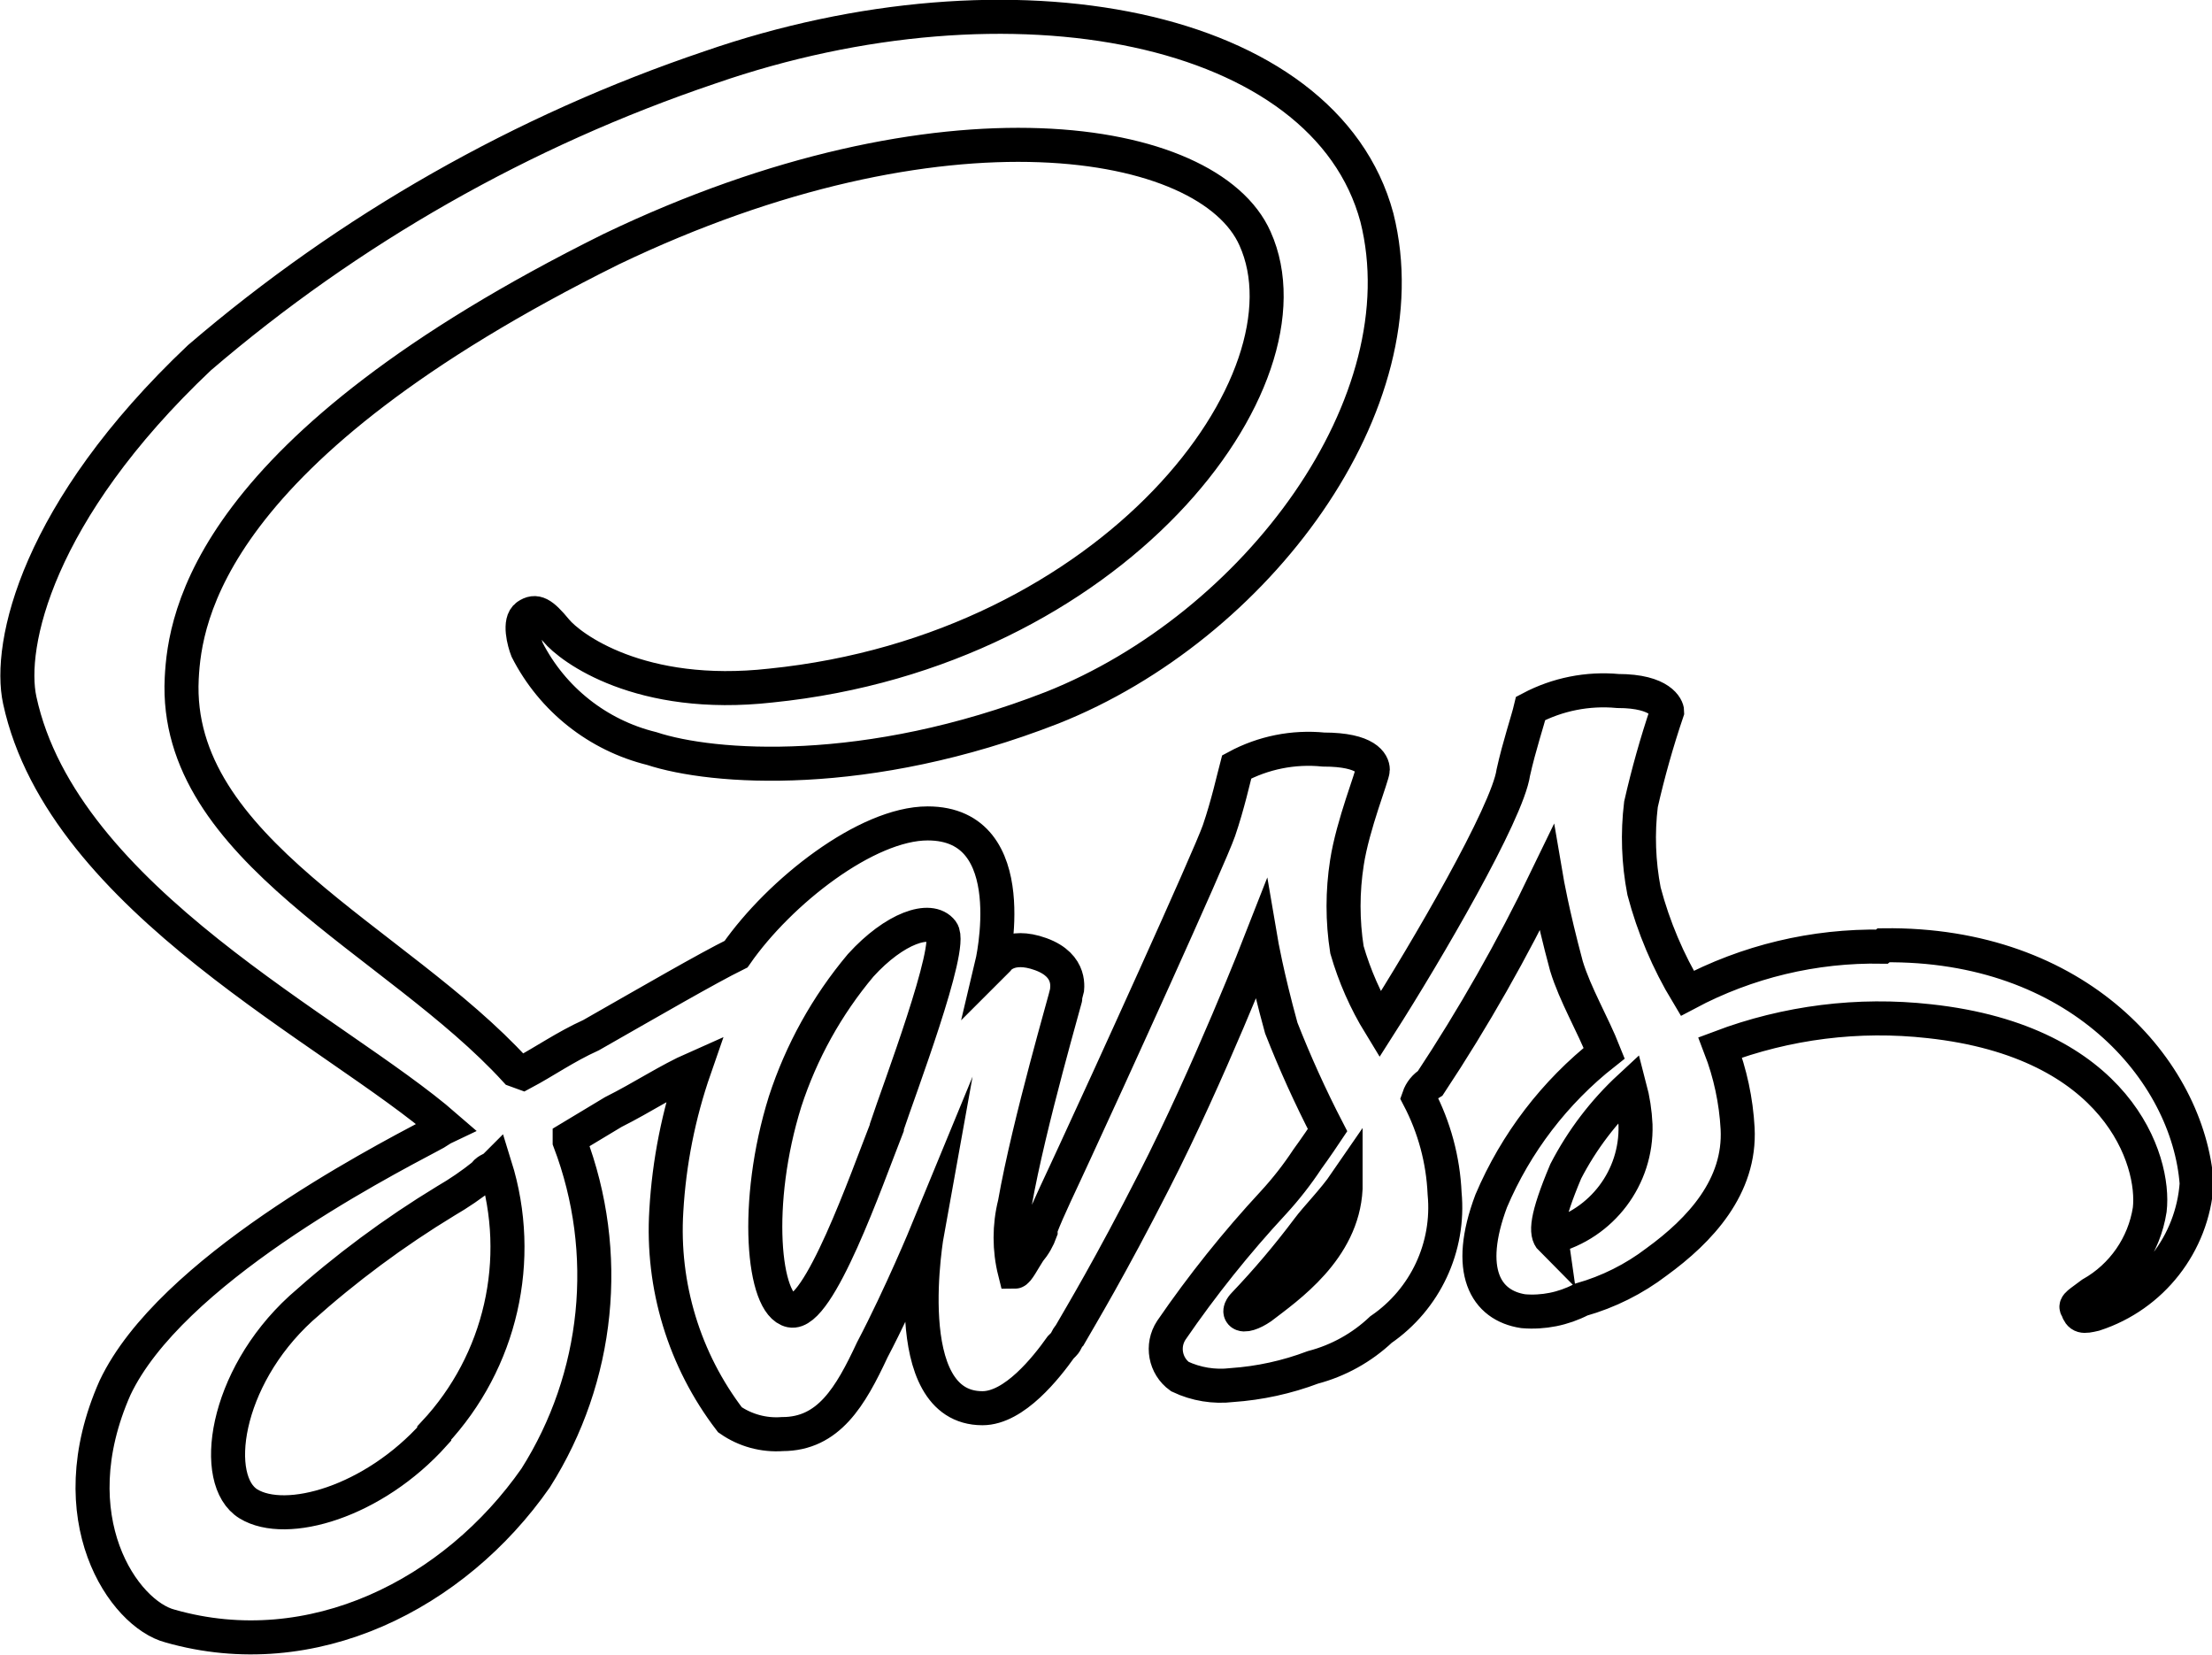
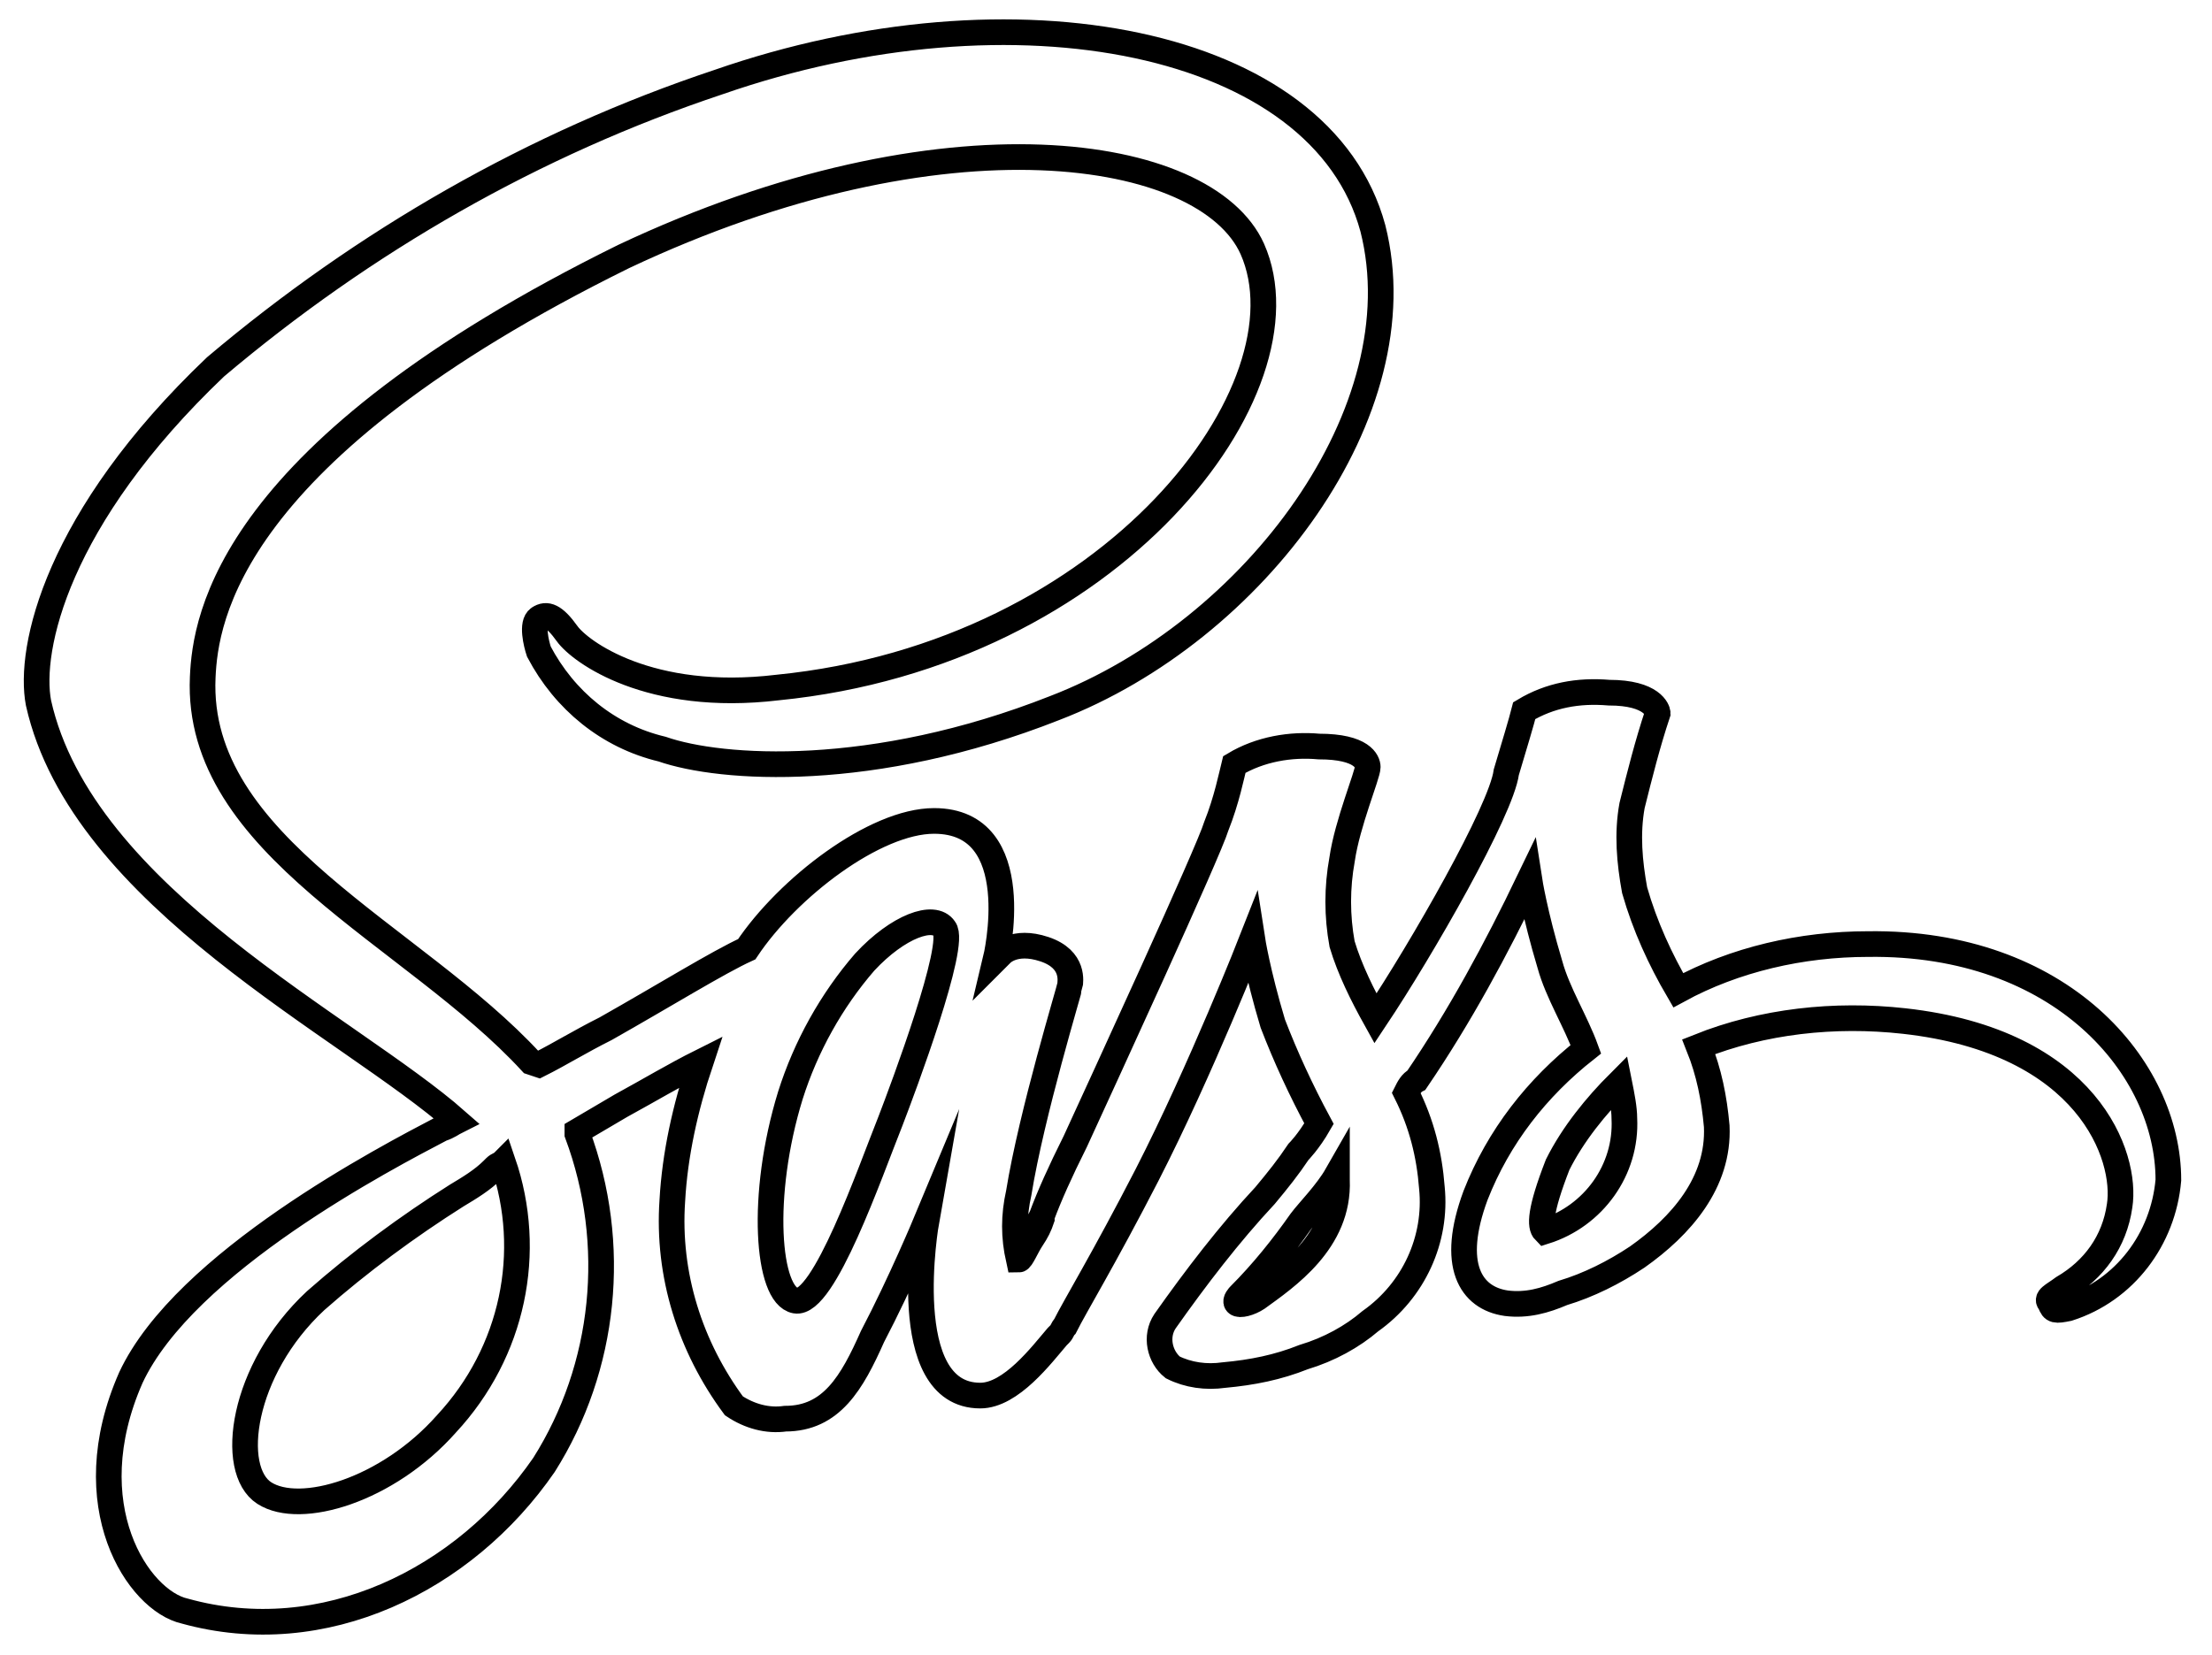
- <svg xmlns="http://www.w3.org/2000/svg" viewBox="0 0 65 48.6">
-   <defs>
-     <style>.sass{fill:none;stroke:black;stroke-miterlimit:10;}</style>
-   </defs>
-   <path class="sass" d="M59.72,29.37A11.74,11.74,0,0,0,54,30.74a11.51,11.51,0,0,1-1.27-3,8.21,8.21,0,0,1-.09-2.55,27.46,27.46,0,0,1,.77-2.73c0-.09-.17-.6-1.45-.6a4.58,4.58,0,0,0-2.56.51c-.08.34-.34,1.11-.51,1.88-.17,1.19-2.56,5.28-3.92,7.41A9,9,0,0,1,44,29.46,8.28,8.28,0,0,1,44,26.9c.17-1.11.76-2.56.76-2.73s-.17-.59-1.45-.59a4.45,4.45,0,0,0-2.55.51c-.09.34-.26,1.11-.52,1.87S36.87,33.55,36,35.42c-.43.94-.77,1.62-1,2.22-.25.43,0,0,0,.09a1.89,1.89,0,0,1-.34.59h0c-.17.26-.34.6-.42.6a4.11,4.11,0,0,1,0-2c.42-2.39,1.53-6.14,1.53-6.22s.17-.77-.77-1.11-1.27.17-1.27.17-.17.17-.17.17,1-4.18-1.88-4.18c-1.79,0-4.35,2-5.63,3.84-.85.42-2.47,1.36-4.26,2.38-.77.35-1.36.77-2,1.11L19.57,33c-3.5-3.83-10.06-6.48-9.81-11.51.09-1.79.77-6.73,12.62-12.61C32.1,4.22,39.94,5.5,41.3,8.57c1.88,4.18-4.17,12.11-14.23,13.13-3.84.43-5.89-1.11-6.31-1.62s-.6-.6-.85-.43-.09.77,0,1a5.61,5.61,0,0,0,3.66,2.9c1.79.59,6.31.93,11.77-1.2,6-2.38,10.91-8.95,9.54-14.4C43.35,2.26,34.14.47,25.28,3.54a45.29,45.29,0,0,0-15,8.53C5.5,16.59,4.65,20.51,5,22.13,6.27,28,14.28,31.84,17.52,34.66c-.17.08-.26.17-.43.25-1.62.86-7.67,4-9.29,7.42-1.7,3.84.26,6.65,1.62,7,4.18,1.19,8.36-.94,10.74-4.35a11.11,11.11,0,0,0,1-9.89V35l1.28-.77c.86-.43,1.62-.94,2.39-1.28A15.43,15.43,0,0,0,24,37.13a9.16,9.16,0,0,0,1.87,6.14,2.39,2.39,0,0,0,1.54.42c1.36,0,2-1.1,2.64-2.47.85-1.62,1.62-3.49,1.62-3.49s-.94,5.2,1.62,5.2c.94,0,1.88-1.2,2.3-1.79h0l.09-.09c.08-.08.08-.17.17-.26h0c.34-.59,1.19-2,2.47-4.51,1.62-3.16,3.15-7.08,3.15-7.08s.17,1,.6,2.56a31.83,31.83,0,0,0,1.36,3c-.34.51-.59.85-.59.85h0a10.12,10.12,0,0,1-1,1.28,32.86,32.86,0,0,0-3,3.75A1,1,0,0,0,39.09,42a2.8,2.8,0,0,0,1.53.25A8.36,8.36,0,0,0,43,41.73a4.63,4.63,0,0,0,2-1.11,4.35,4.35,0,0,0,1.87-4,6.71,6.71,0,0,0-.76-2.82.79.79,0,0,1,.34-.42,51.18,51.18,0,0,0,3.41-6s.17,1,.59,2.56c.26.85.77,1.7,1.11,2.56a11,11,0,0,0-3.32,4.34c-.77,2.05-.17,3.07.94,3.24a3.12,3.12,0,0,0,1.7-.34,6.64,6.64,0,0,0,2.22-1.11c1.28-.93,2.47-2.21,2.38-3.92a7.81,7.81,0,0,0-.51-2.38,13.23,13.23,0,0,1,6.14-.77c5.54.6,6.65,4.09,6.48,5.54a3.45,3.45,0,0,1-1.71,2.47c-.34.26-.51.34-.42.43.08.25.17.25.51.17a4.36,4.36,0,0,0,3-3.84c-.25-3.32-3.49-7.07-9.2-7ZM17.18,43.69c-1.79,2-4.35,2.73-5.46,2.05S11,42.07,13.26,40a28.75,28.75,0,0,1,4.26-3.16,8.94,8.94,0,0,0,1.11-.76l.08-.09c.09-.08.17-.08.26-.17a8,8,0,0,1-1.79,7.84Zm13.3-9c-.6,1.53-2,5.54-2.82,5.37s-1.1-3.16-.17-6.14a12,12,0,0,1,2.22-4c1-1.1,2.05-1.45,2.39-1S30.82,33.63,30.48,34.66Zm11,5.28c-.25.17-.51.26-.59.17s.08-.25.08-.25a24.59,24.59,0,0,0,1.88-2.22c.25-.34.76-.85,1.11-1.36v.17c-.09,1.79-1.71,2.9-2.48,3.49Zm8.53-2c-.17-.17-.17-.6.42-2a9,9,0,0,1,1.88-2.47,5.33,5.33,0,0,1,.17,1.11A3.3,3.3,0,0,1,50,37.9Z" transform="translate(-4.42 -1.56)" />
+ <svg xmlns="http://www.w3.org/2000/svg" viewBox="0 0 86.2 64.5">
+   <path d="M72.8 36.8c-2.6 0-5.2.6-7.4 1.8-.7-1.2-1.3-2.5-1.7-3.9-.2-1.1-.3-2.2-.1-3.3.3-1.2.6-2.4 1-3.6 0-.1-.2-.8-1.9-.8-1.2-.1-2.3.1-3.3.7-.1.4-.4 1.4-.7 2.4-.2 1.5-3.3 6.9-5.1 9.6-.5-.9-1-1.9-1.3-2.9-.2-1.1-.2-2.2 0-3.3.2-1.4 1-3.3 1-3.6 0-.2-.2-.8-1.9-.8-1.1-.1-2.3.1-3.3.7-.1.4-.3 1.4-.7 2.4-.3 1-4.4 9.9-5.5 12.3-.6 1.2-1 2.1-1.3 2.9-.3.6 0 0 0 .1-.1.3-.2.5-.4.8-.2.3-.4.8-.5.8-.2-.9-.2-1.7 0-2.6.5-3.1 2-8 2-8.1 0-.1.2-1-1-1.4-1.2-.4-1.7.2-1.7.2l-.2.2s1.3-5.4-2.4-5.4c-2.3 0-5.7 2.6-7.3 5-1.1.5-3.2 1.8-5.5 3.1-1 .5-1.8 1-2.6 1.4l-.3-.1c-4.6-5-13.1-8.4-12.8-15 .1-2.3 1-8.8 16.4-16.4C36.8 4.1 47 5.7 48.8 9.7c2.4 5.4-5.4 15.8-18.5 17.1-5 .6-7.7-1.4-8.2-2.1-.5-.7-.8-.8-1.1-.6-.3.2-.1 1 0 1.3 1 1.9 2.7 3.3 4.8 3.8 2.3.8 8.2 1.2 15.3-1.6 7.8-3 14.2-11.6 12.4-18.7-2-7.4-14-9.7-25.5-5.7-7.2 2.4-13.8 6.2-19.6 11.1-6.2 5.9-7.3 11-6.9 13.1C3.2 35 13.6 40 17.8 43.7c-.2.1-.3.2-.6.3-2.1 1.1-10 5.2-12.1 9.7-2.2 5 .3 8.7 2.1 9.1 5.4 1.5 10.9-1.2 14-5.7 2.4-3.8 2.9-8.6 1.3-12.9v-.1l1.7-1c1.1-.6 2.1-1.2 3.1-1.7-.6 1.8-1 3.6-1.1 5.4-.2 2.9.7 5.7 2.4 8 .6.4 1.3.6 2 .5 1.8 0 2.6-1.4 3.4-3.2 1.1-2.1 2.1-4.5 2.1-4.5s-1.2 6.8 2.1 6.8c1.2 0 2.4-1.6 3-2.3l.1-.1c.1-.1.1-.2.2-.3.4-.8 1.5-2.6 3.2-5.9 2.1-4.1 4.1-9.2 4.1-9.2s.2 1.3.8 3.3c.5 1.3 1.1 2.6 1.8 3.9-.4.7-.8 1.1-.8 1.1-.4.6-.8 1.1-1.3 1.7-1.4 1.5-2.7 3.2-3.9 4.9-.4.6-.2 1.4.3 1.8.6.3 1.3.4 2 .3 1.1-.1 2.1-.3 3.1-.7 1-.3 1.9-.8 2.6-1.4 1.7-1.2 2.6-3.2 2.4-5.2-.1-1.3-.4-2.5-1-3.7.1-.2.2-.4.4-.5 1.7-2.5 3.1-5.1 4.4-7.8 0 0 .2 1.3.8 3.3.3 1.1 1 2.2 1.4 3.3-1.9 1.5-3.4 3.4-4.3 5.7-1 2.7-.2 4 1.2 4.2.8.1 1.5-.1 2.2-.4 1-.3 2-.8 2.9-1.4 1.7-1.2 3.2-2.9 3.1-5.1-.1-1.1-.3-2.1-.7-3.1 2.5-1 5.3-1.3 8-1 7.2.8 8.7 5.3 8.4 7.2-.2 1.4-1 2.5-2.2 3.2-.4.3-.7.4-.5.6.1.3.2.3.7.2 2.2-.7 3.7-2.7 3.9-5 0-4.4-4.2-9.3-11.7-9.2zM17.4 55.5c-2.3 2.6-5.7 3.6-7.1 2.7s-.9-4.8 2-7.5c1.7-1.5 3.6-2.9 5.5-4.1.5-.3 1-.6 1.4-1l.1-.1c.1-.1.2-.1.3-.2 1.2 3.5.4 7.4-2.2 10.2zm17.3-11.8c-.8 2-2.6 7.2-3.7 7-1.1-.2-1.4-4.1-.2-8 .6-1.9 1.6-3.7 2.9-5.2 1.3-1.4 2.7-1.9 3.1-1.3.5.6-1.6 6.2-2.1 7.5zM49 50.6c-.3.2-.7.3-.8.2-.1-.1.1-.3.1-.3.9-.9 1.7-1.9 2.4-2.9.3-.4 1-1.1 1.4-1.8v.2c.1 2.4-2 3.8-3.1 4.6zM60.2 48c-.2-.2-.2-.8.5-2.6.6-1.2 1.5-2.3 2.4-3.2.1.5.2 1 .2 1.4.1 2-1.2 3.8-3.1 4.4z" fill="none" stroke="#000" stroke-miterlimit="10" />
</svg>
